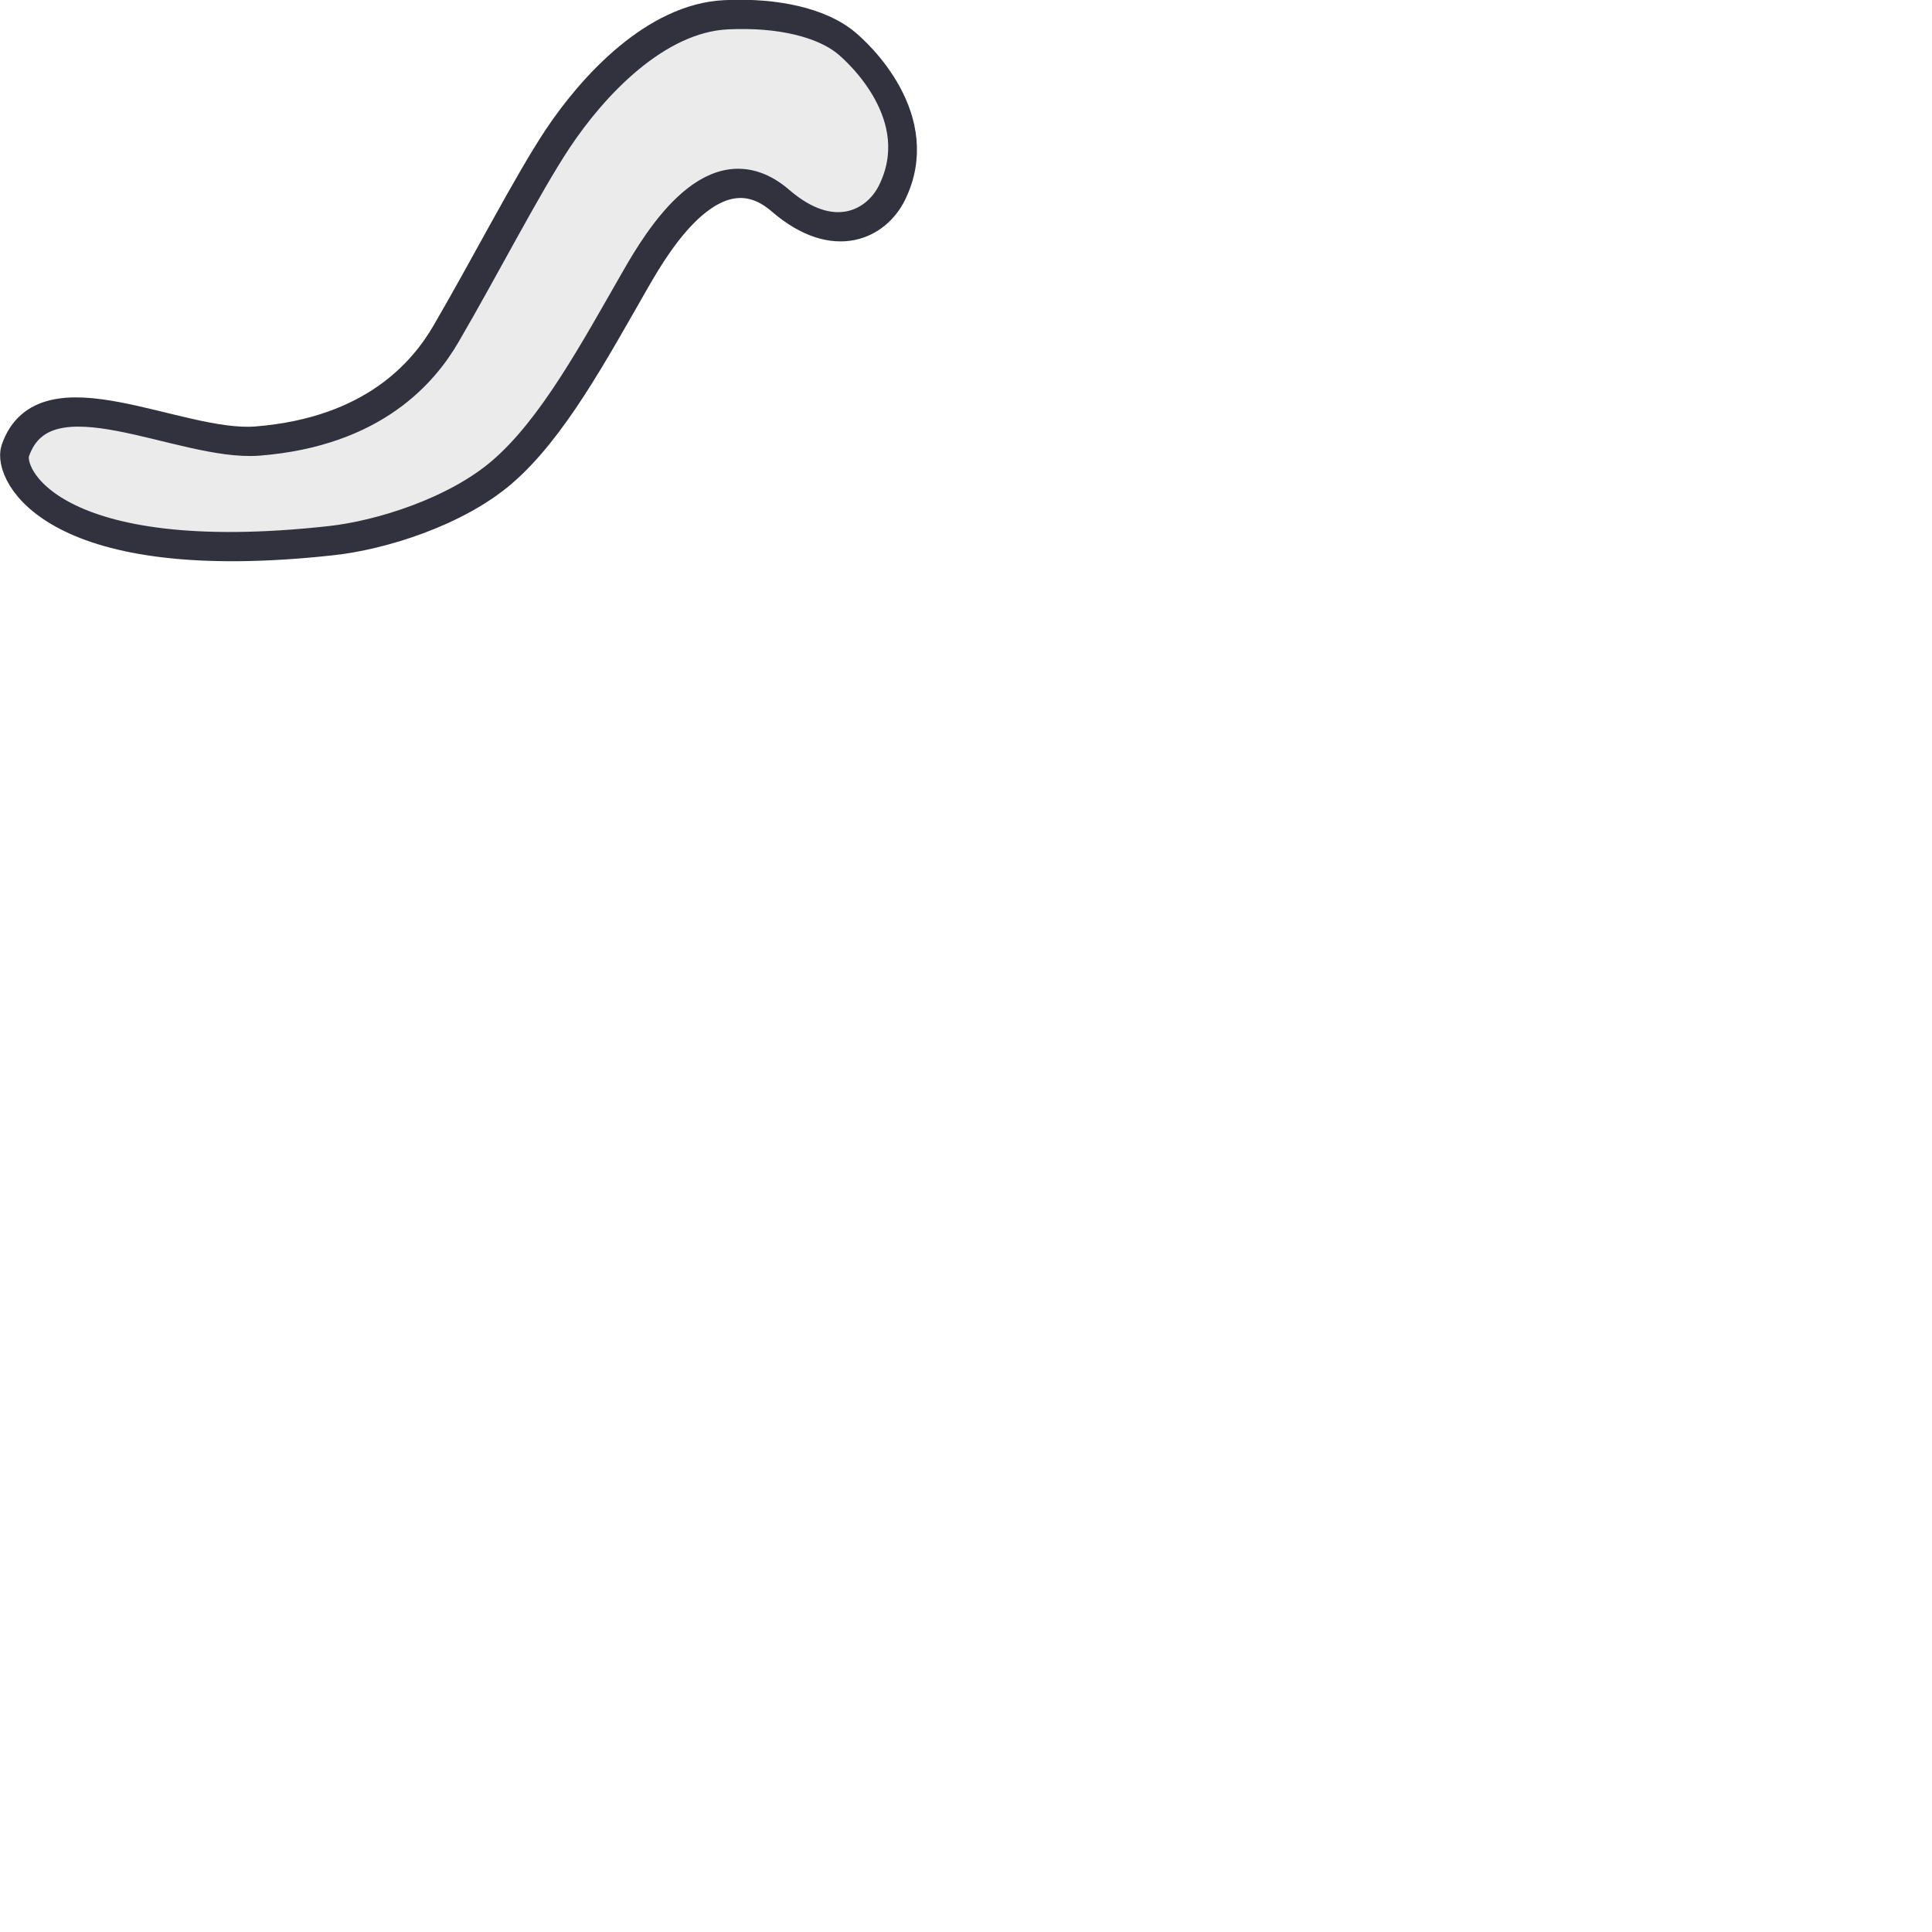
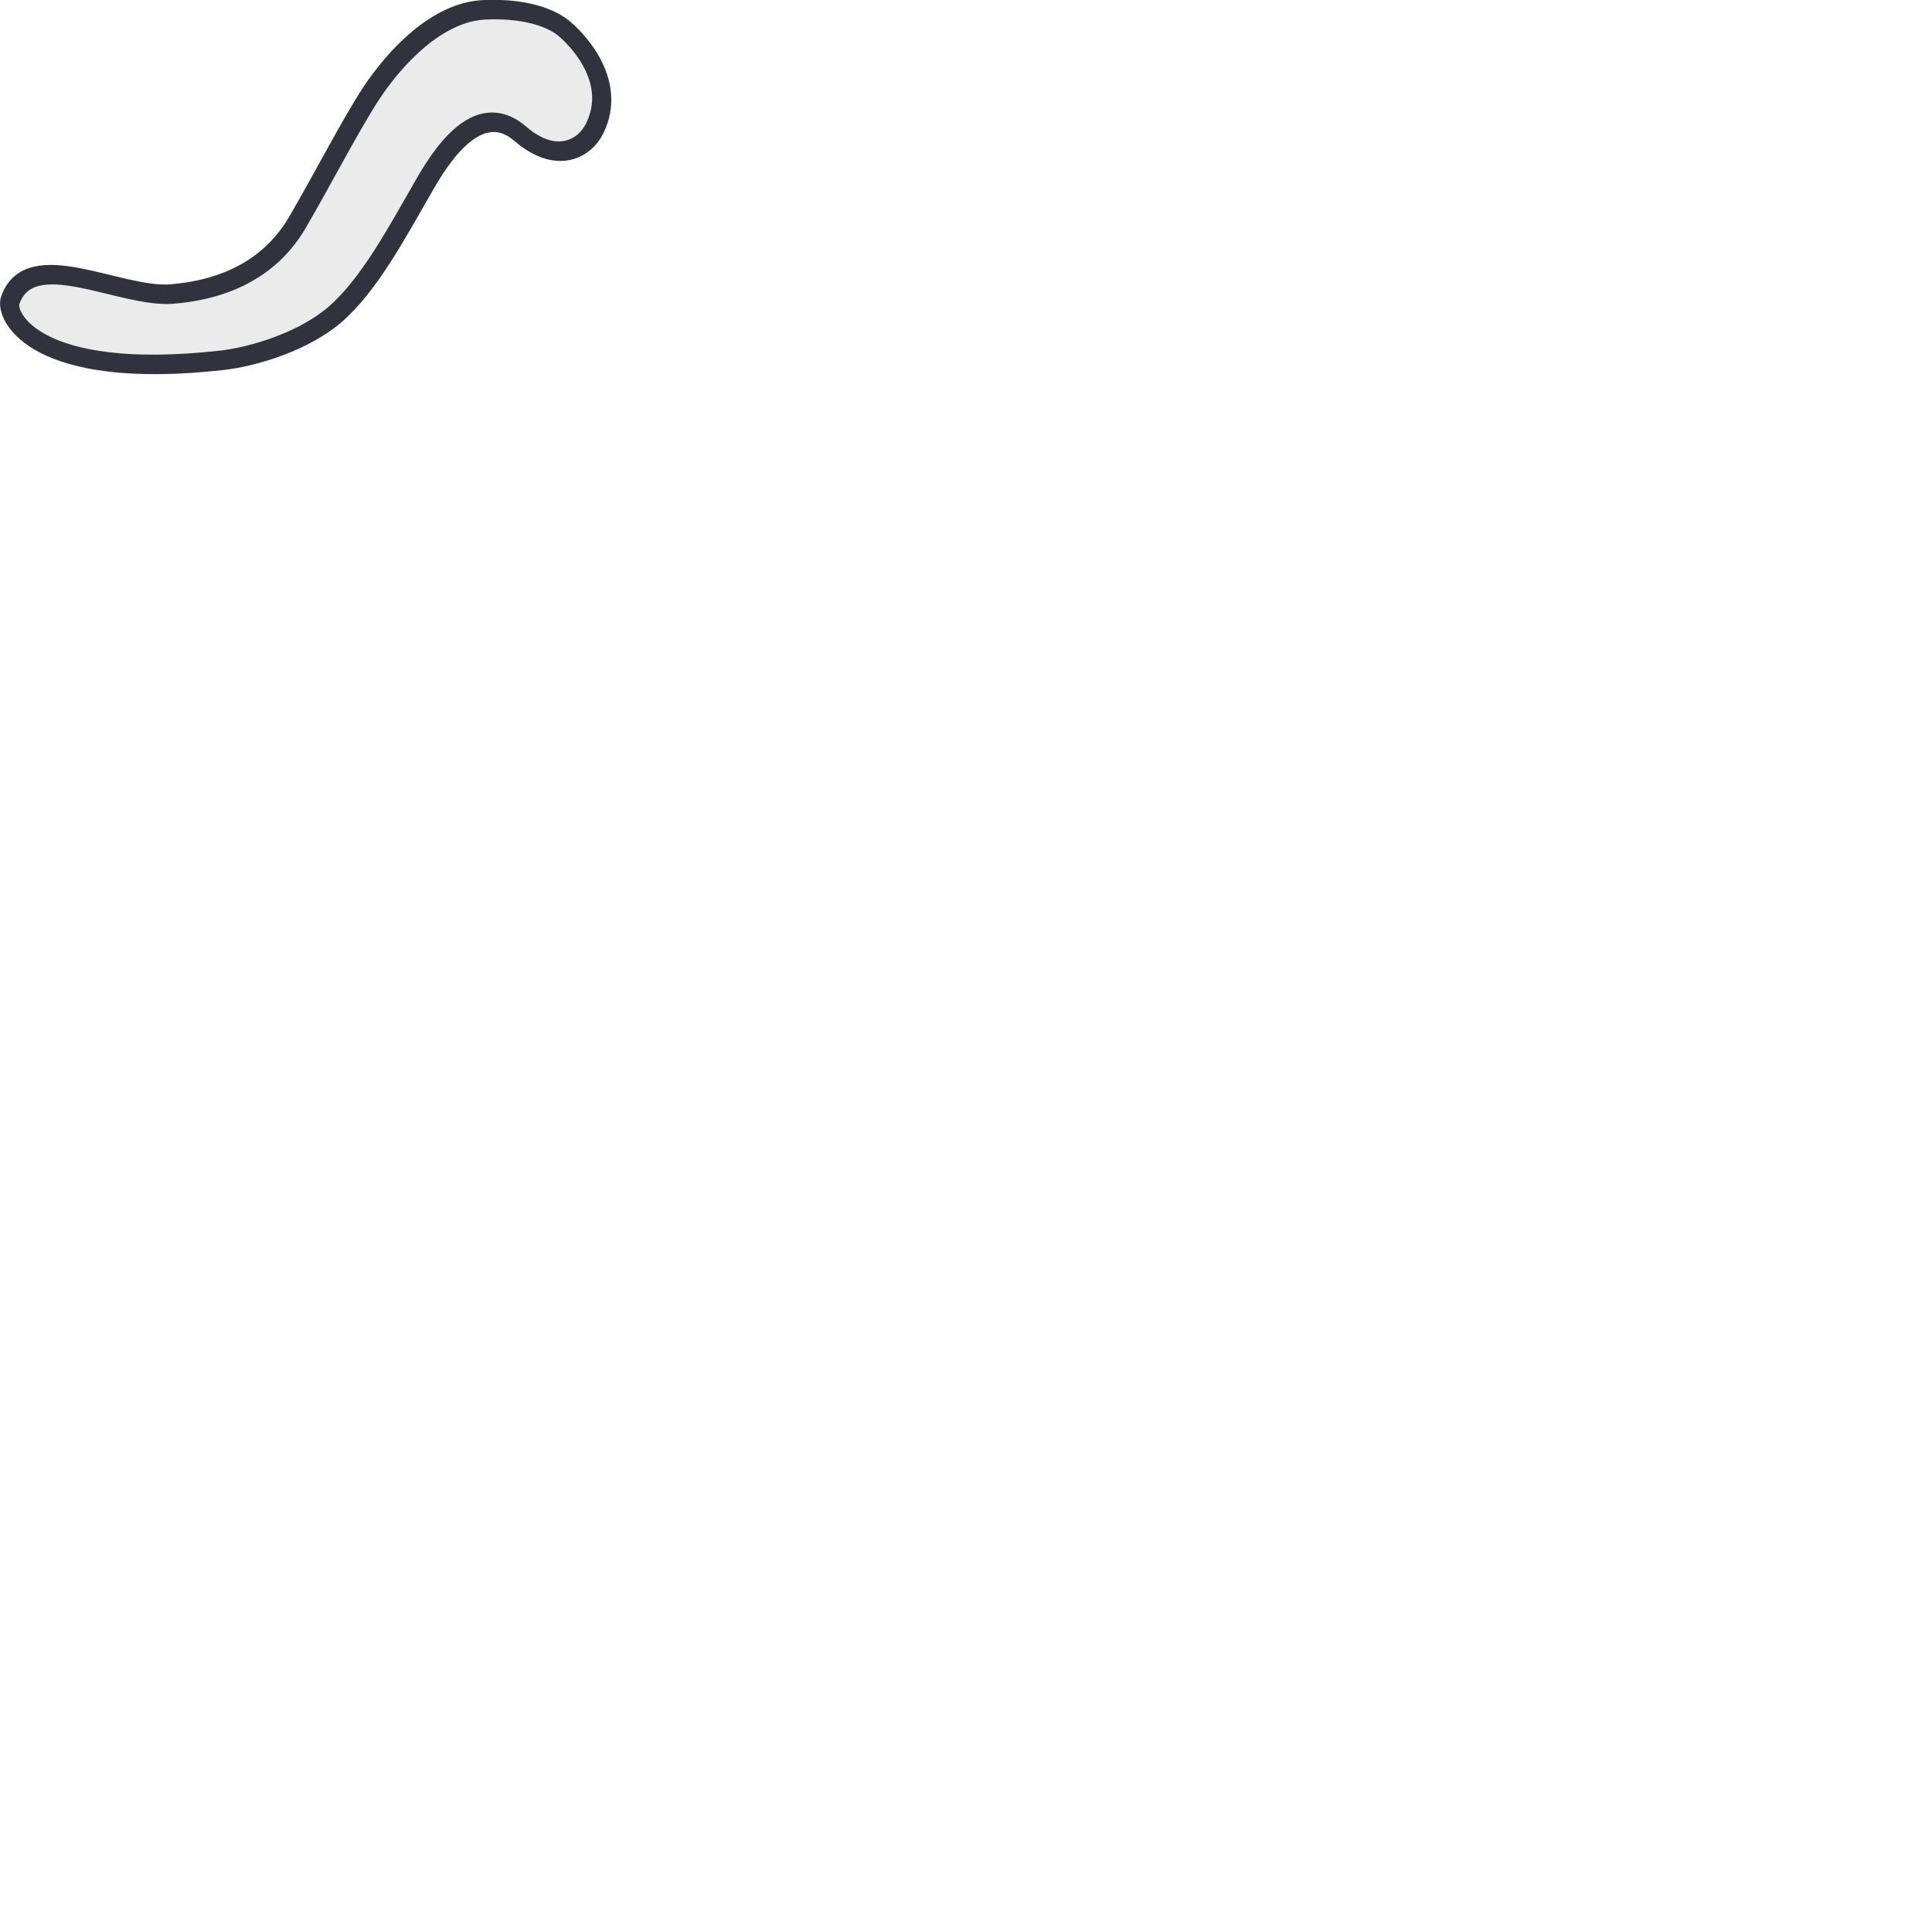
- <svg xmlns="http://www.w3.org/2000/svg" viewBox="0 0 200 200" fill-rule="evenodd" clip-rule="evenodd" stroke-linecap="round" stroke-linejoin="round" stroke-miterlimit="1.5">
+ <svg xmlns="http://www.w3.org/2000/svg" viewBox="0 0 300 300" fill-rule="evenodd" clip-rule="evenodd" stroke-linecap="round" stroke-linejoin="round" stroke-miterlimit="1.5">
  <path d="M2643.23 787.452c-25.98-17.559-67.71-12.19-95.65-4.251-23.59 6.703-63.4 22.687-96.11 33.941-18.66 6.423-53.76 12.78-97.81-15.105-29.41-18.615-54.02-80.804-88.74-61.143-9.8 5.55-21.79 49.248 86.28 113.231 19.32 11.44 52.48 23.565 80.31 22.88 30.58-.753 67.44-14.835 103.15-27.399 19.46-6.847 67.31-22.702 74.17 12.857 5.62 29.091 27.29 33.087 41.85 26.987 34.6-14.49 28.85-54.06 26.85-62.017-3-11.898-14.51-26.604-34.3-39.981z" fill="#ebebeb" stroke="#31323d" stroke-width="12.69" transform="matrix(.17531 -.14277 .15562 .1911 -510.773 228.42)" />
</svg>
